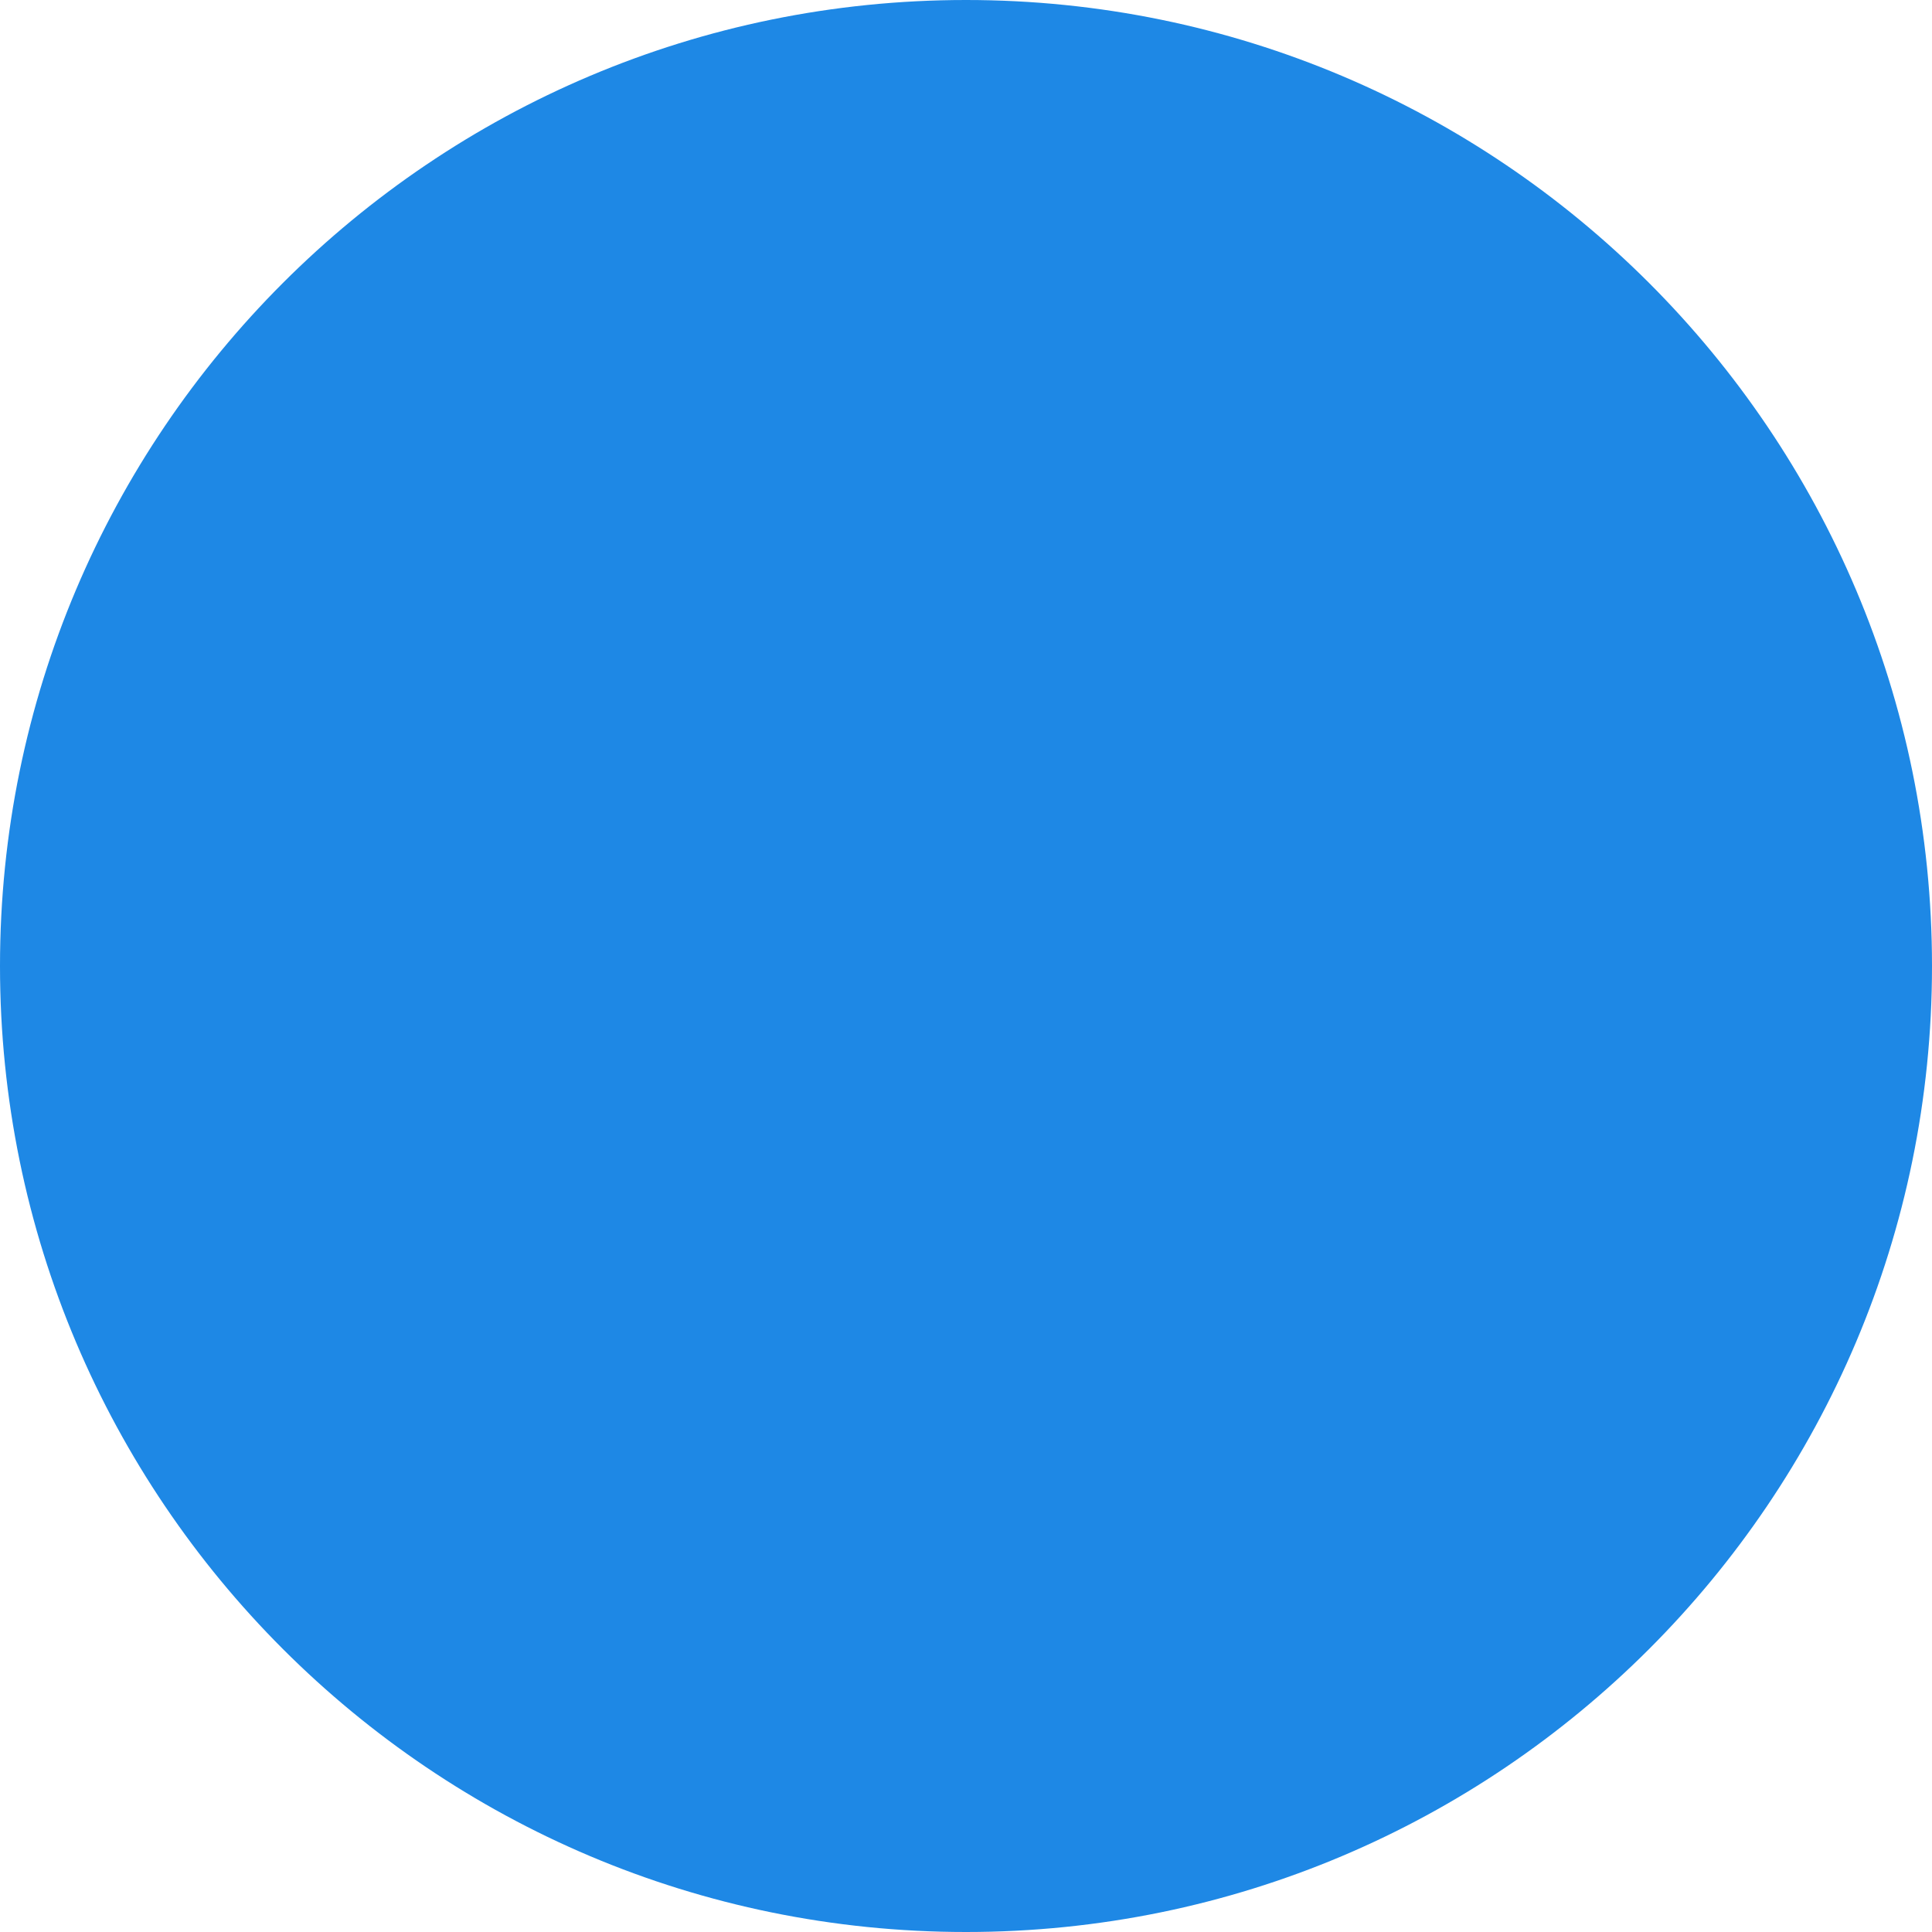
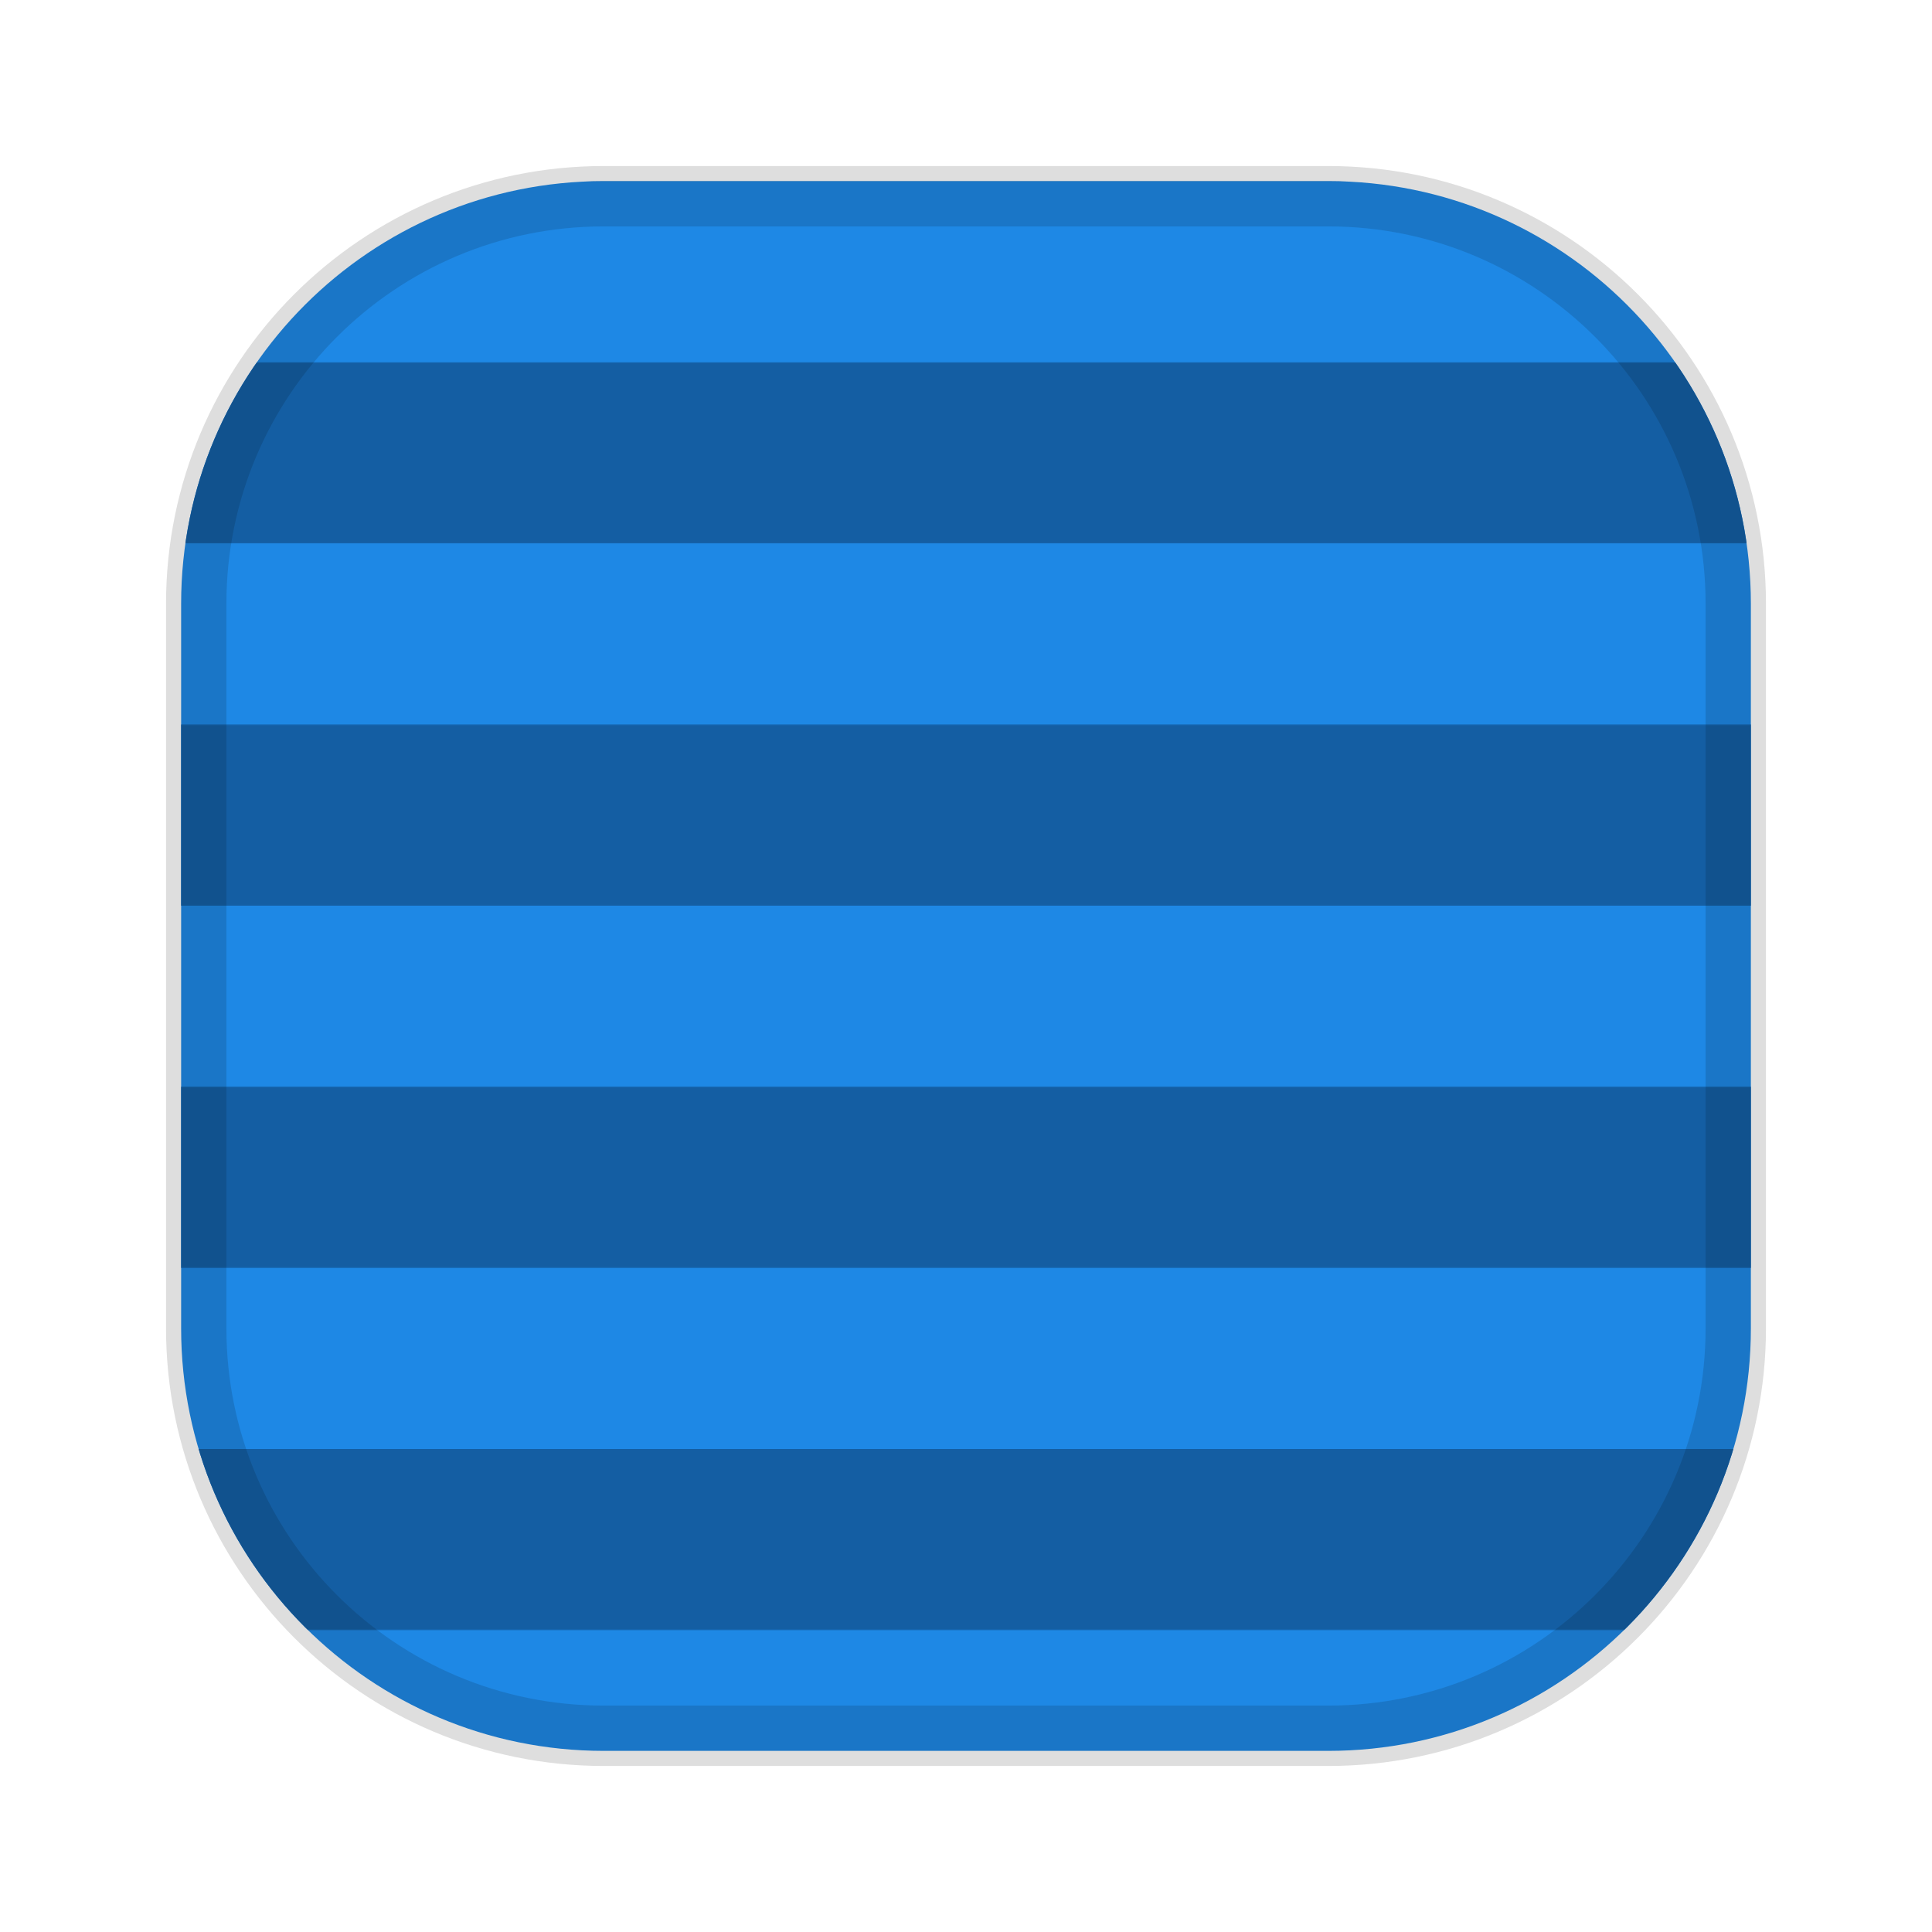
- <svg xmlns="http://www.w3.org/2000/svg" shape-rendering="geometricPrecision" text-rendering="geometricPrecision" image-rendering="optimizeQuality" fill-rule="evenodd" clip-rule="evenodd" viewBox="0 0 512 512">
-   <path fill="#1E88E5" d="M256 0c141.385 0 256 114.615 256 256S397.385 512 256 512 0 397.385 0 256 114.615 0 256 0z" />
+ <svg xmlns="http://www.w3.org/2000/svg" viewBox="0 0 64 64">
+   <defs>
+     <clipPath id="c">
+       <rect x="6" y="6" width="52" height="52" rx="14" />
+     </clipPath>
+     <pattern id="p" width="12" height="12" patternUnits="userSpaceOnUse">
+       <rect width="12" height="6" fill="#145ea3" />
+     </pattern>
+   </defs>
+   <g clip-path="url(#c)">
+     <rect x="6" y="6" width="52" height="52" fill="#1E88E5" />
+     <rect x="6" y="6" width="52" height="52" fill="url(#p)" />
+   </g>
+   <rect x="6.5" y="6.5" width="51" height="51" rx="13.5" fill="none" stroke="#000000" stroke-opacity="0.13" stroke-width="2" />
</svg>
